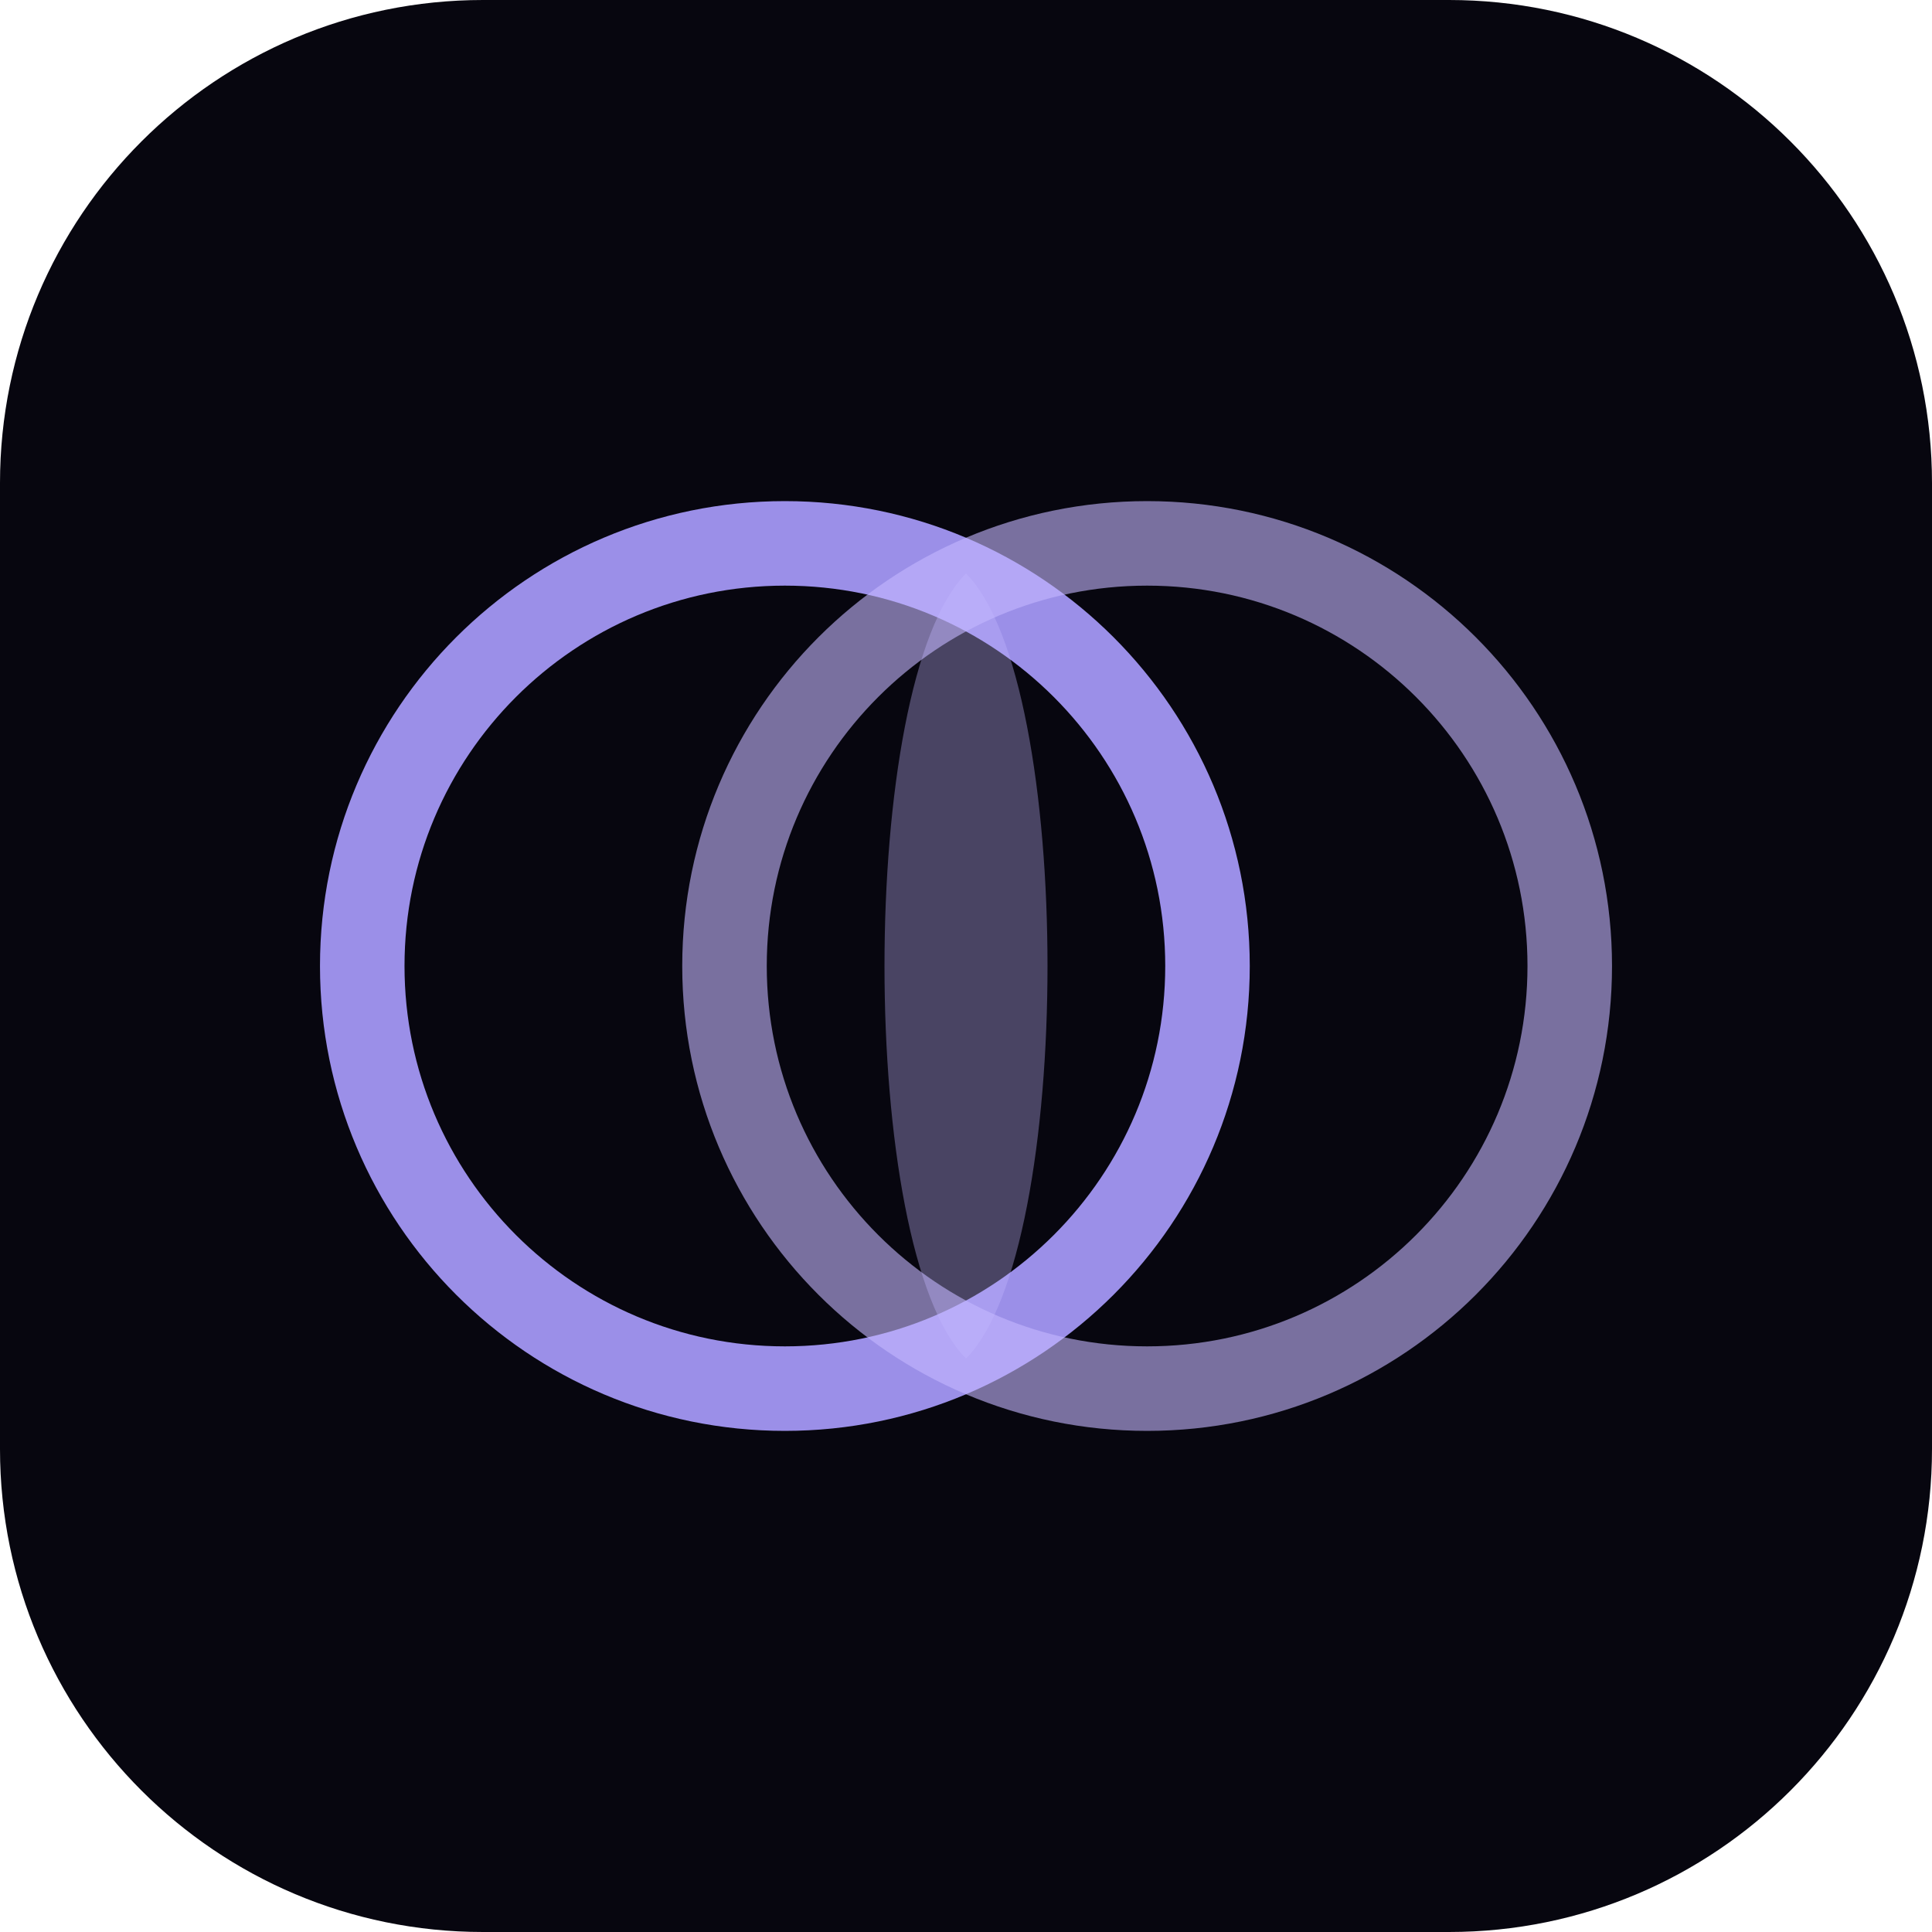
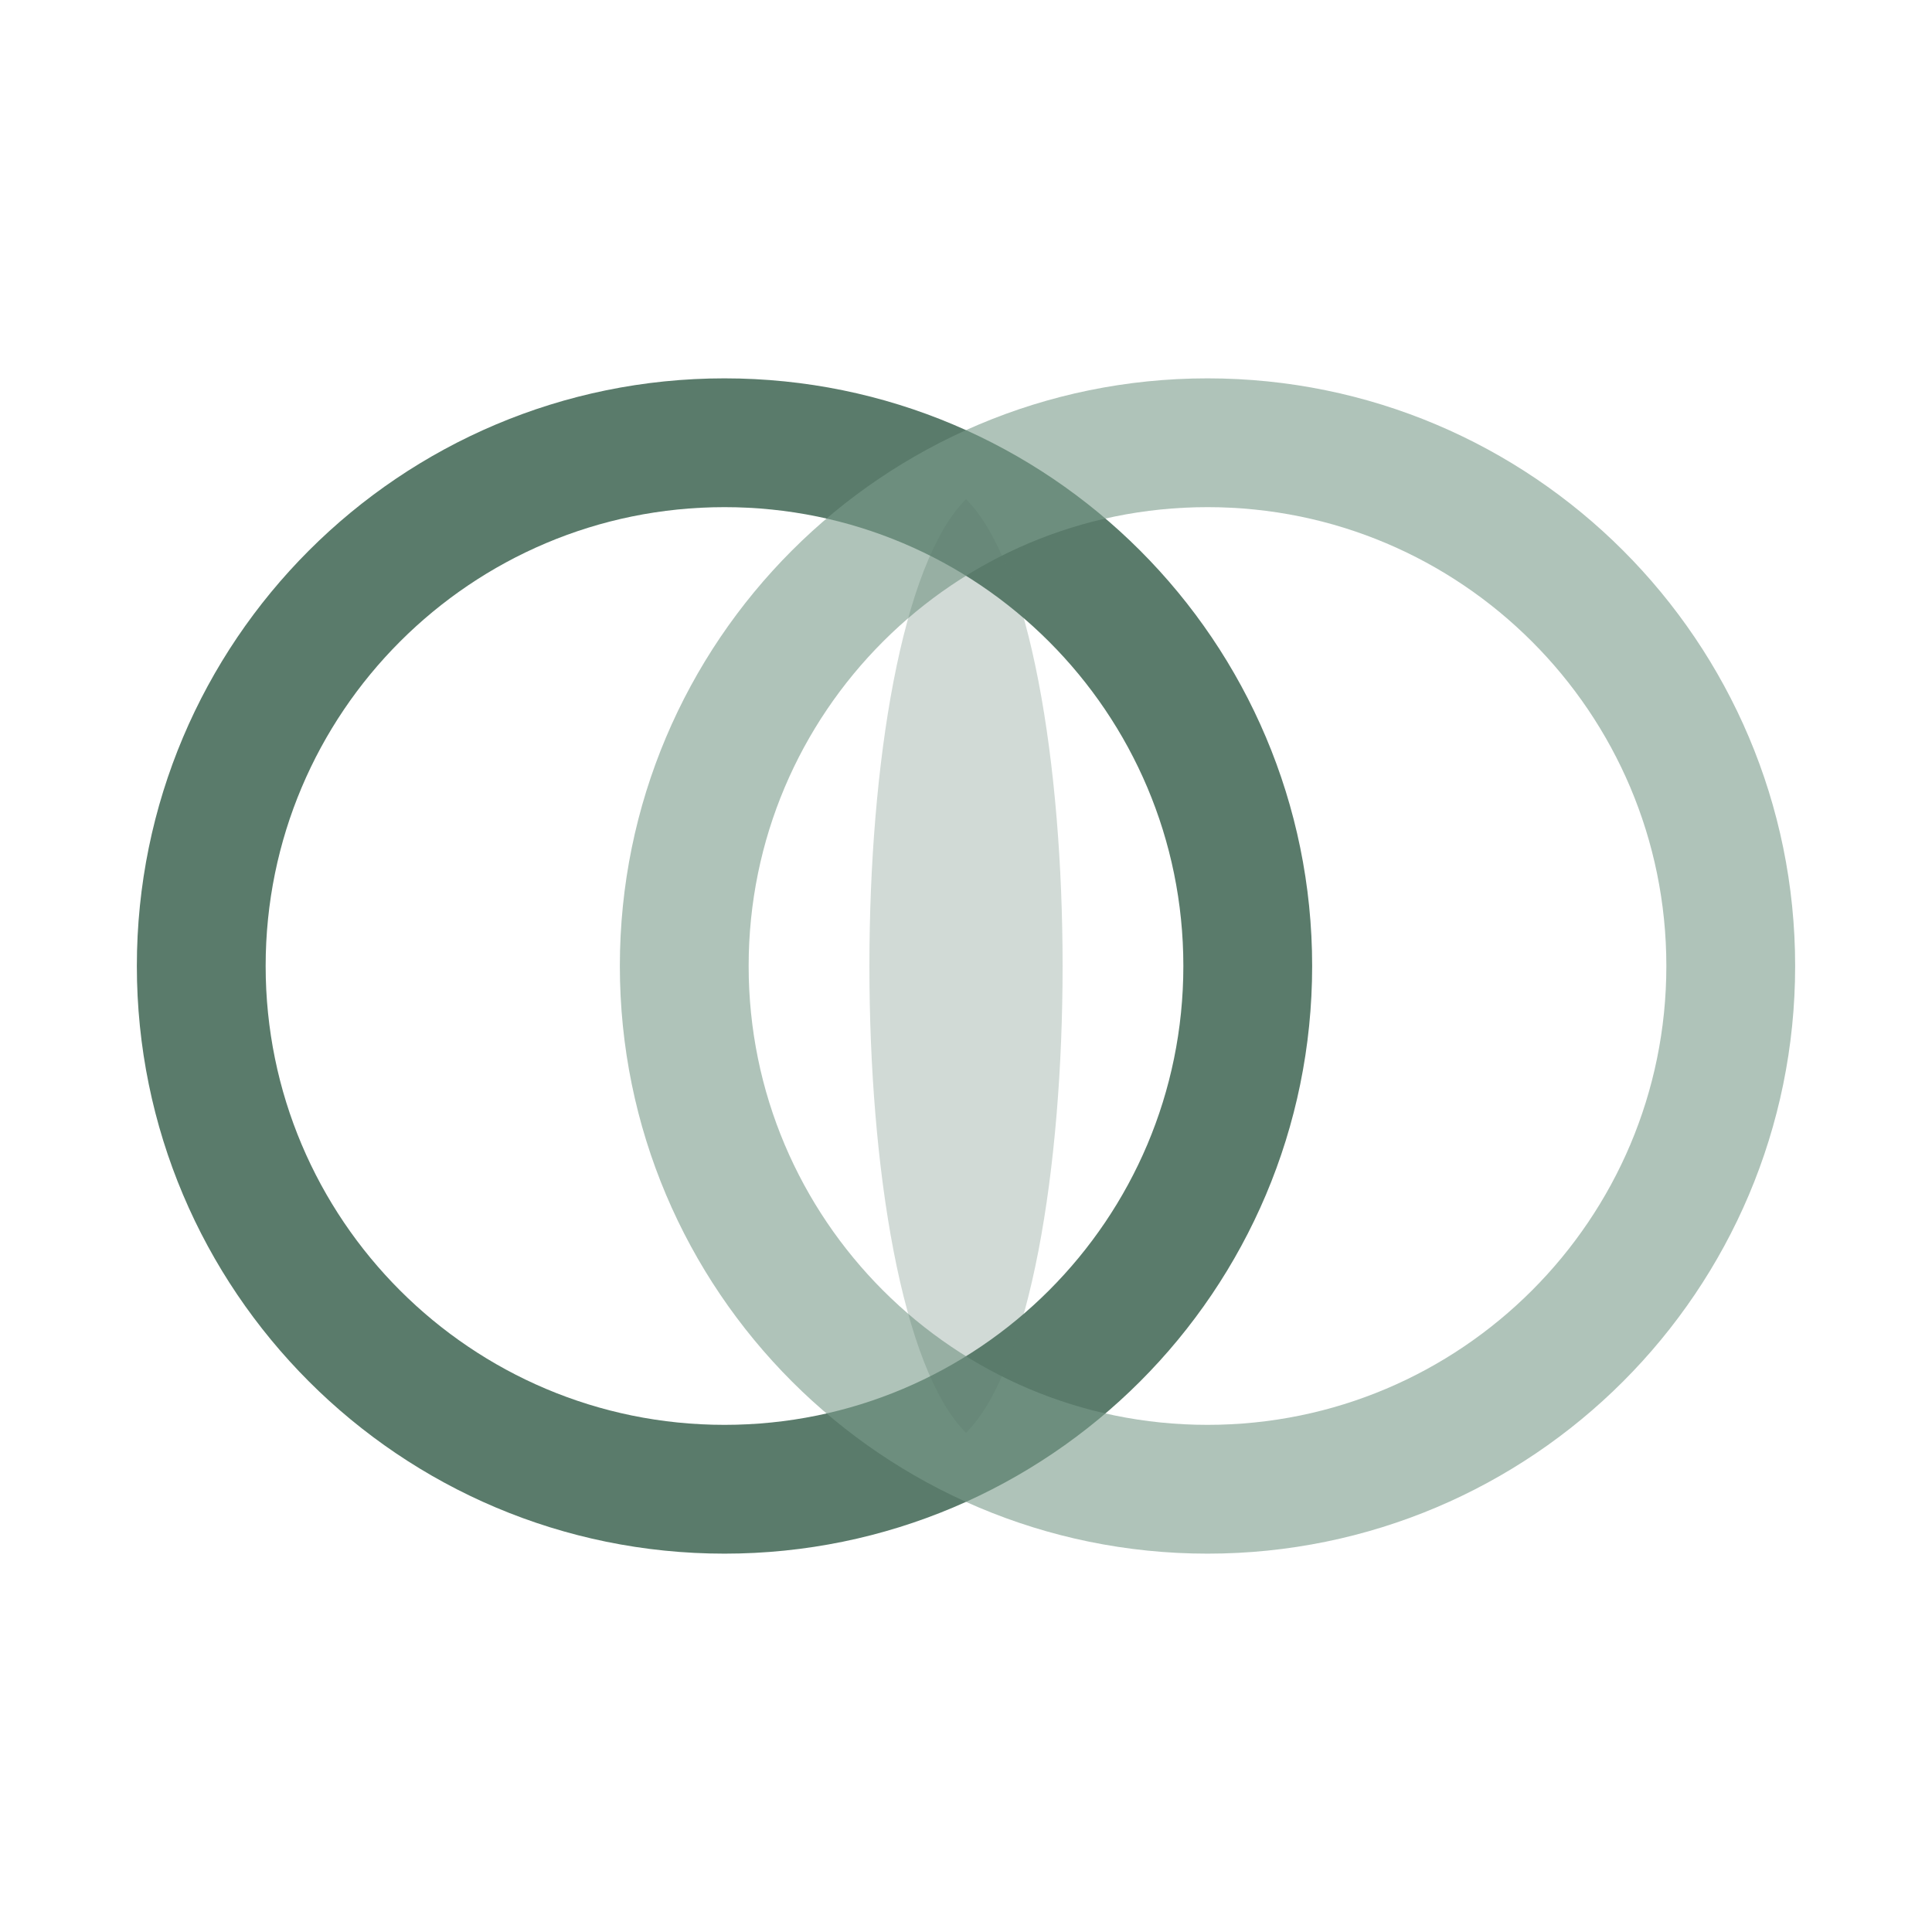
- <svg xmlns="http://www.w3.org/2000/svg" width="32" height="32" viewBox="0 0 32 32" fill="none">
-   <rect width="32" height="32" rx="8" fill="#07060F" />
-   <circle cx="13" cy="16" r="7" stroke="#9B8FE8" stroke-width="1.4" fill="none" />
-   <circle cx="19" cy="16" r="7" stroke="#C4B8FF" stroke-width="1.4" fill="none" opacity="0.6" />
-   <path d="M16 9.5C17.8 11.3 17.8 20.7 16 22.5C14.2 20.7 14.2 11.3 16 9.5Z" fill="#C4B8FF" opacity="0.35" />
+ <svg xmlns="http://www.w3.org/2000/svg" width="32" height="32" viewBox="0 0 24 24" fill="none">
+   <circle cx="9" cy="12" r="6.5" stroke="#5a7b6b" stroke-width="1.6" fill="none" />
+   <circle cx="15" cy="12" r="6.5" stroke="#7a9b8b" stroke-width="1.6" fill="none" opacity="0.6" />
+   <path d="M12 6.2C13.6 7.8 13.6 16.2 12 17.8C10.4 16.2 10.4 7.8 12 6.2Z" fill="#5a7b6b" opacity="0.28" />
</svg>
